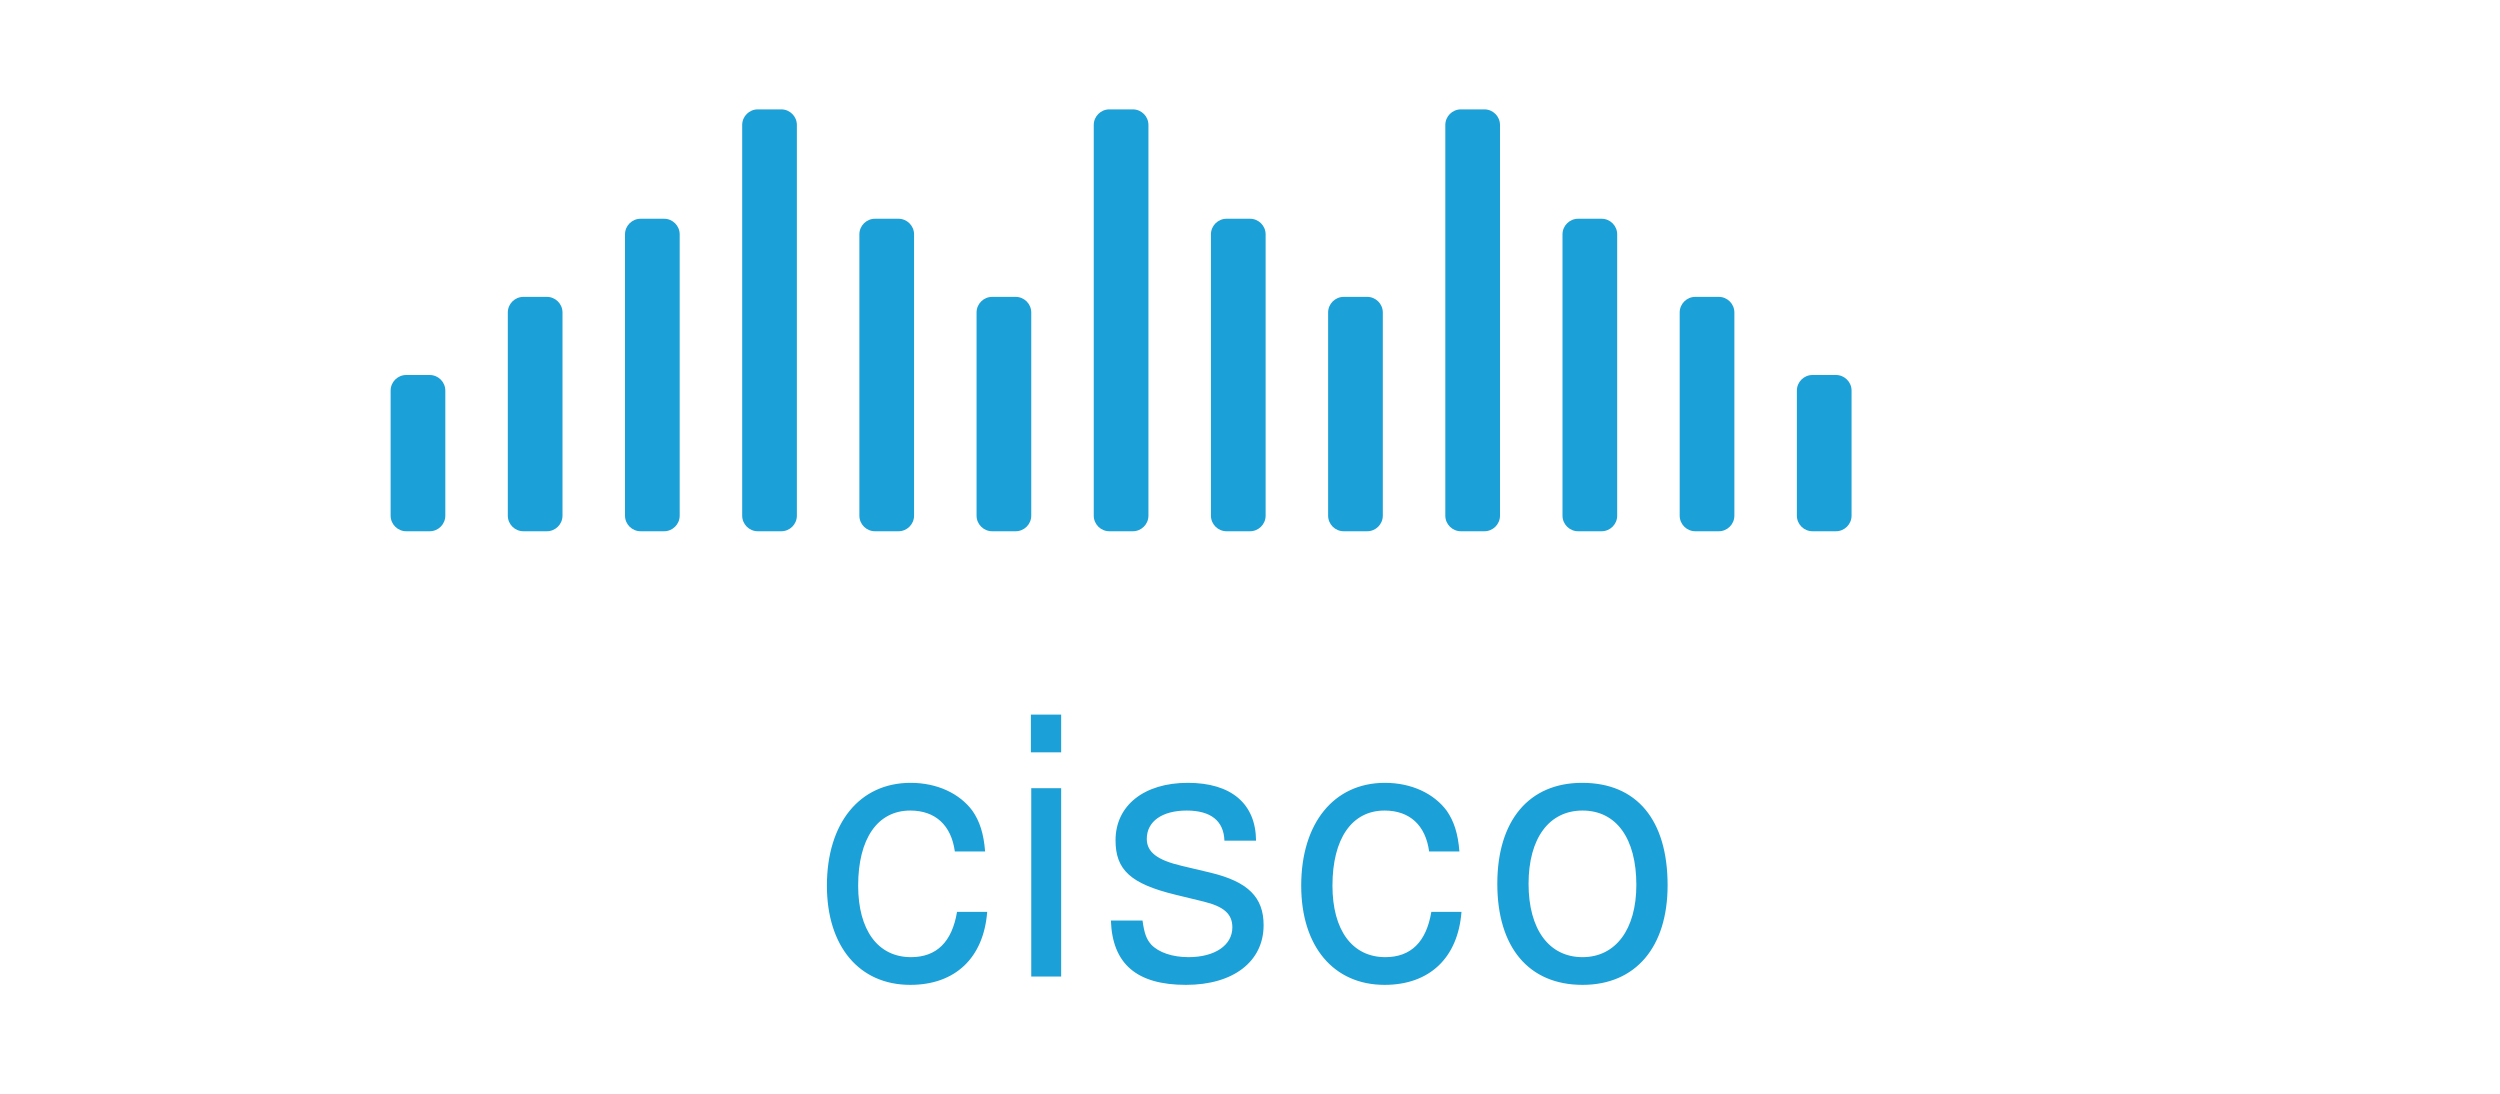
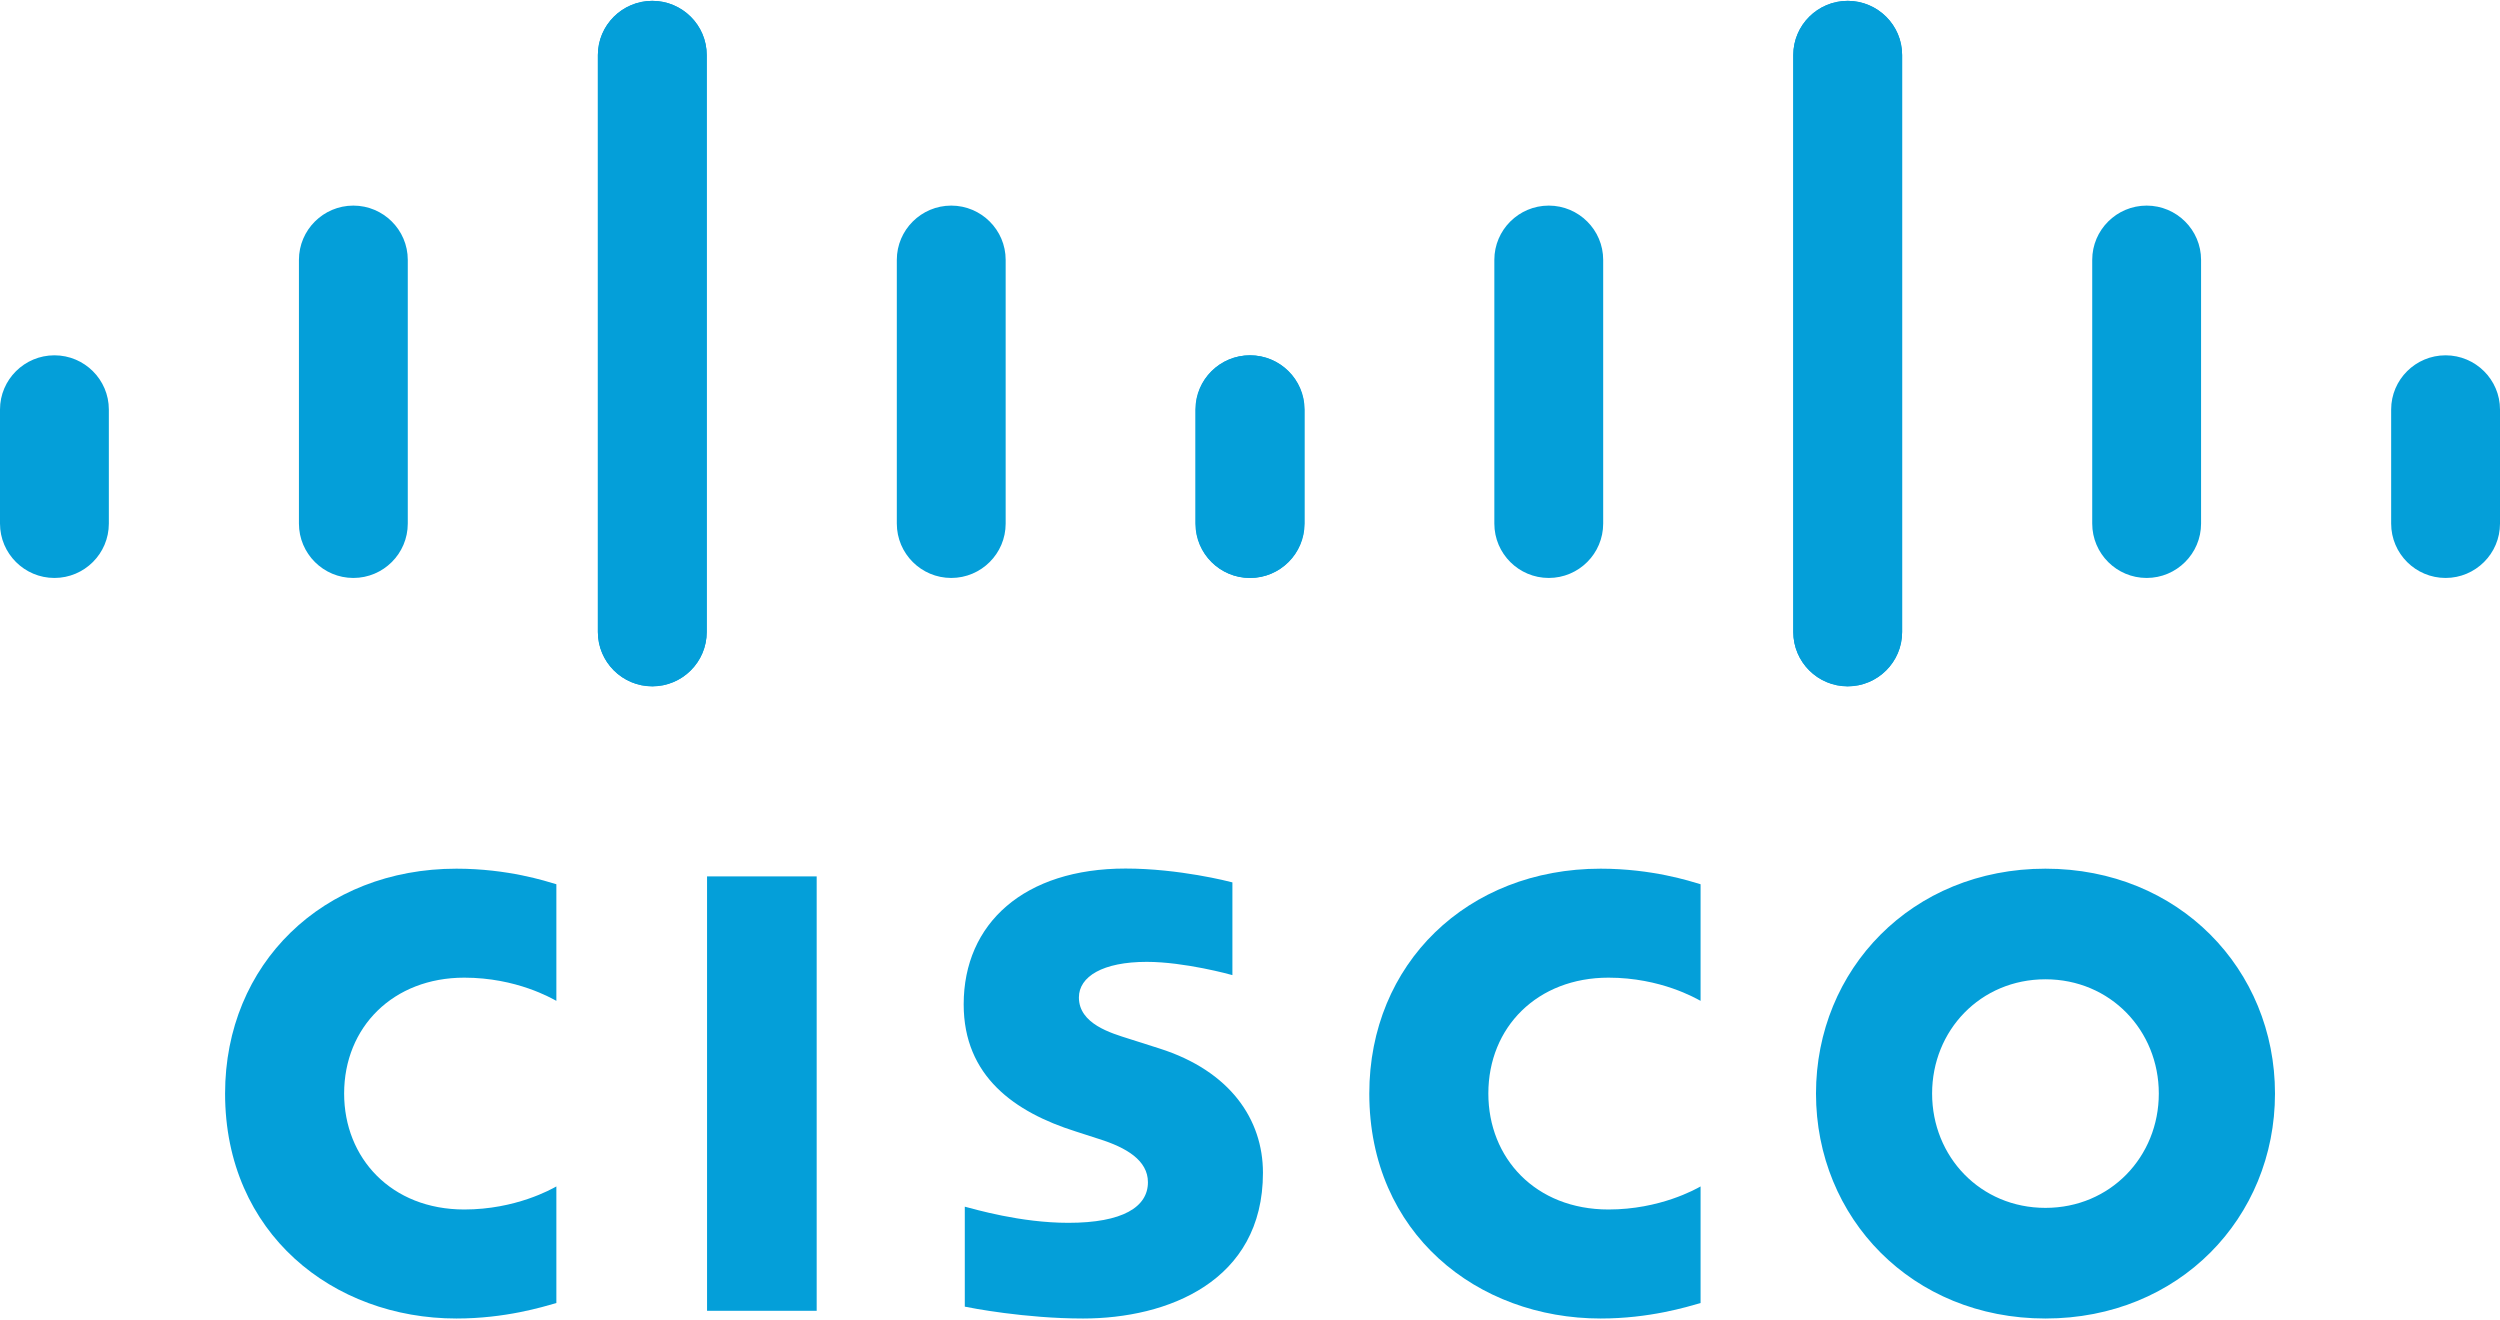
- <svg xmlns="http://www.w3.org/2000/svg" viewBox="0 0 320 140">
-   <g fill="#1BA0D7">
-     <rect x="50" y="48" width="7" height="20" rx="2" />
-     <rect x="65" y="38" width="7" height="30" rx="2" />
-     <rect x="80" y="28" width="7" height="40" rx="2" />
-     <rect x="95" y="14" width="7" height="54" rx="2" />
-     <rect x="110" y="28" width="7" height="40" rx="2" />
-     <rect x="125" y="38" width="7" height="30" rx="2" />
-     <rect x="140" y="14" width="7" height="54" rx="2" />
-     <rect x="155" y="28" width="7" height="40" rx="2" />
-     <rect x="170" y="38" width="7" height="30" rx="2" />
-     <rect x="185" y="14" width="7" height="54" rx="2" />
-     <rect x="200" y="28" width="7" height="40" rx="2" />
-     <rect x="215" y="38" width="7" height="30" rx="2" />
-     <rect x="230" y="48" width="7" height="20" rx="2" />
+ <svg xmlns="http://www.w3.org/2000/svg" xmlns:xlink="http://www.w3.org/1999/xlink" version="1.1" viewBox="0 0 216 114" width="216" height="114" fill="#049fd9" id="svg24">
+   <path d="m 106.48,76.238 c -0.282,-0.077 -4.621,-1.196 -9.232,-1.196 -8.73,0 -13.986,4.714 -13.986,11.734 0,6.214 4.397,9.313 9.674,10.98 0.585,0.193 1.447,0.463 2.021,0.653 2.349,0.739 4.224,1.837 4.224,3.739 0,2.127 -2.167,3.504 -6.878,3.504 -4.14,0 -8.109,-1.184 -8.945,-1.395 v 8.637 c 0.466,0.099 5.183,1.025 10.222,1.025 7.248,0 15.539,-3.167 15.539,-12.595 0,-4.573 -2.8,-8.783 -8.947,-10.737 L 97.559,89.755 C 96,89.263 93.217,88.466 93.217,86.181 c 0,-1.805 2.062,-3.076 5.859,-3.076 3.276,0 7.263,1.101 7.404,1.145 z m 80.041,18.243 c 0,5.461 -4.183,9.879 -9.796,9.879 -5.619,0 -9.791,-4.418 -9.791,-9.879 0,-5.45 4.172,-9.87 9.791,-9.87 5.613,0 9.796,4.42 9.796,9.87 m -9.796,-19.427 c -11.544,0 -19.823,8.707 -19.823,19.427 0,10.737 8.279,19.438 19.823,19.438 11.543,0 19.834,-8.701 19.834,-19.438 0,-10.72 -8.291,-19.427 -19.834,-19.427 M 70.561,113.251 H 61.089 V 75.719 h 9.472" id="path10" />
+   <path d="m 48.07,76.399 c -0.89,-0.264 -4.18,-1.345 -8.636,-1.345 -11.526,0 -19.987,8.218 -19.987,19.427 0,12.093 9.34,19.438 19.987,19.438 4.23,0 7.459,-1.002 8.636,-1.336 v -10.075 c -0.407,0.226 -3.503,1.992 -7.957,1.992 -6.31,0 -10.38,-4.441 -10.38,-10.019 0,-5.748 4.246,-10.011 10.38,-10.011 4.53,0 7.576,1.805 7.957,2.004" id="path12" />
+   <use xlink:href="#path12" transform="translate(98.86)" id="use14" />
+   <g id="g22">
+     <path d="m 61.061,4.759 c 0,-2.587 -2.113,-4.685 -4.703,-4.685 -2.589,0 -4.702,2.098 -4.702,4.685 v 49.84 c 0,2.602 2.113,4.699 4.702,4.699 2.59,0 4.703,-2.097 4.703,-4.699 z M 35.232,22.451 c 0,-2.586 -2.112,-4.687 -4.702,-4.687 -2.59,0 -4.702,2.101 -4.702,4.687 v 22.785 c 0,2.601 2.112,4.699 4.702,4.699 2.59,0 4.702,-2.098 4.702,-4.699 z M 9.404,35.383 C 9.404,32.796 7.292,30.699 4.702,30.699 2.115,30.699 0,32.796 0,35.383 v 9.853 c 0,2.601 2.115,4.699 4.702,4.699 2.59,0 4.702,-2.098 4.702,-4.699" id="path16" />
+     <use xlink:href="#path16" transform="matrix(-1,0,0,1,112.717,0)" id="use18" />
  </g>
-   <text x="160" y="125" text-anchor="middle" font-family="Helvetica, Arial, sans-serif" font-weight="400" font-size="46" letter-spacing="1.5" fill="#1BA0D7">cisco</text>
+   <use xlink:href="#g22" transform="matrix(-1,0,0,1,216,0)" id="use20" />
</svg>
